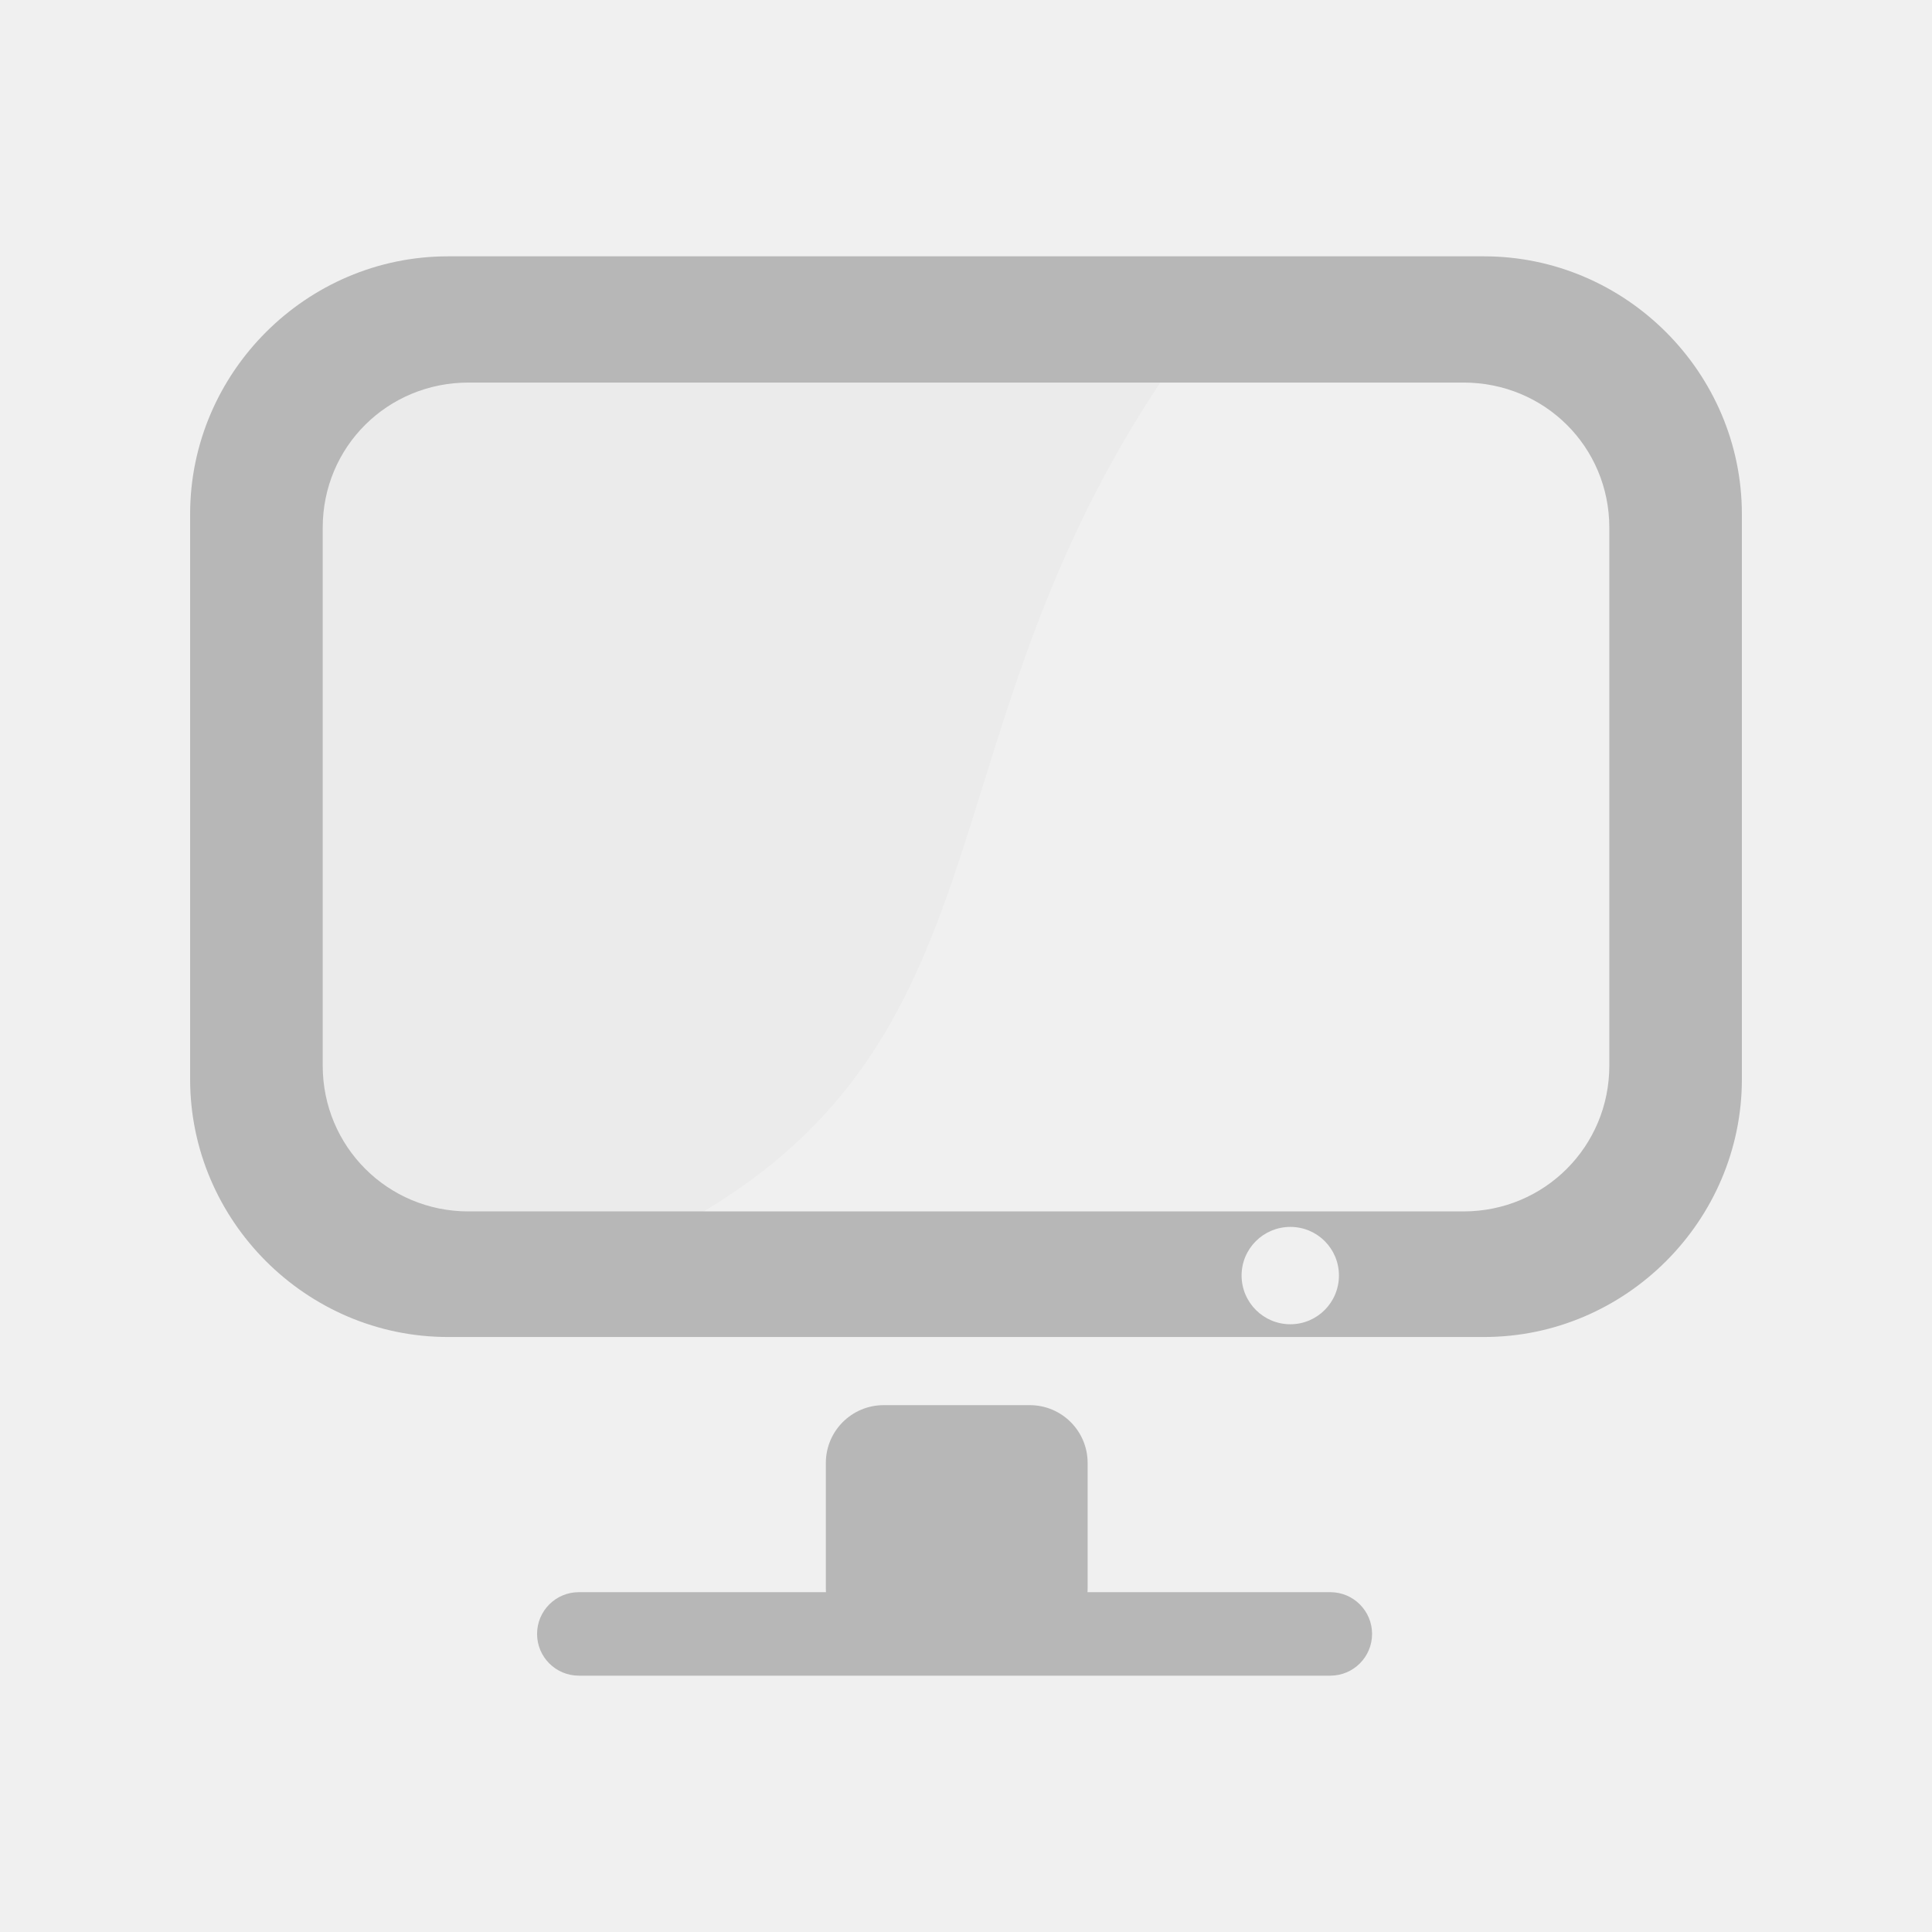
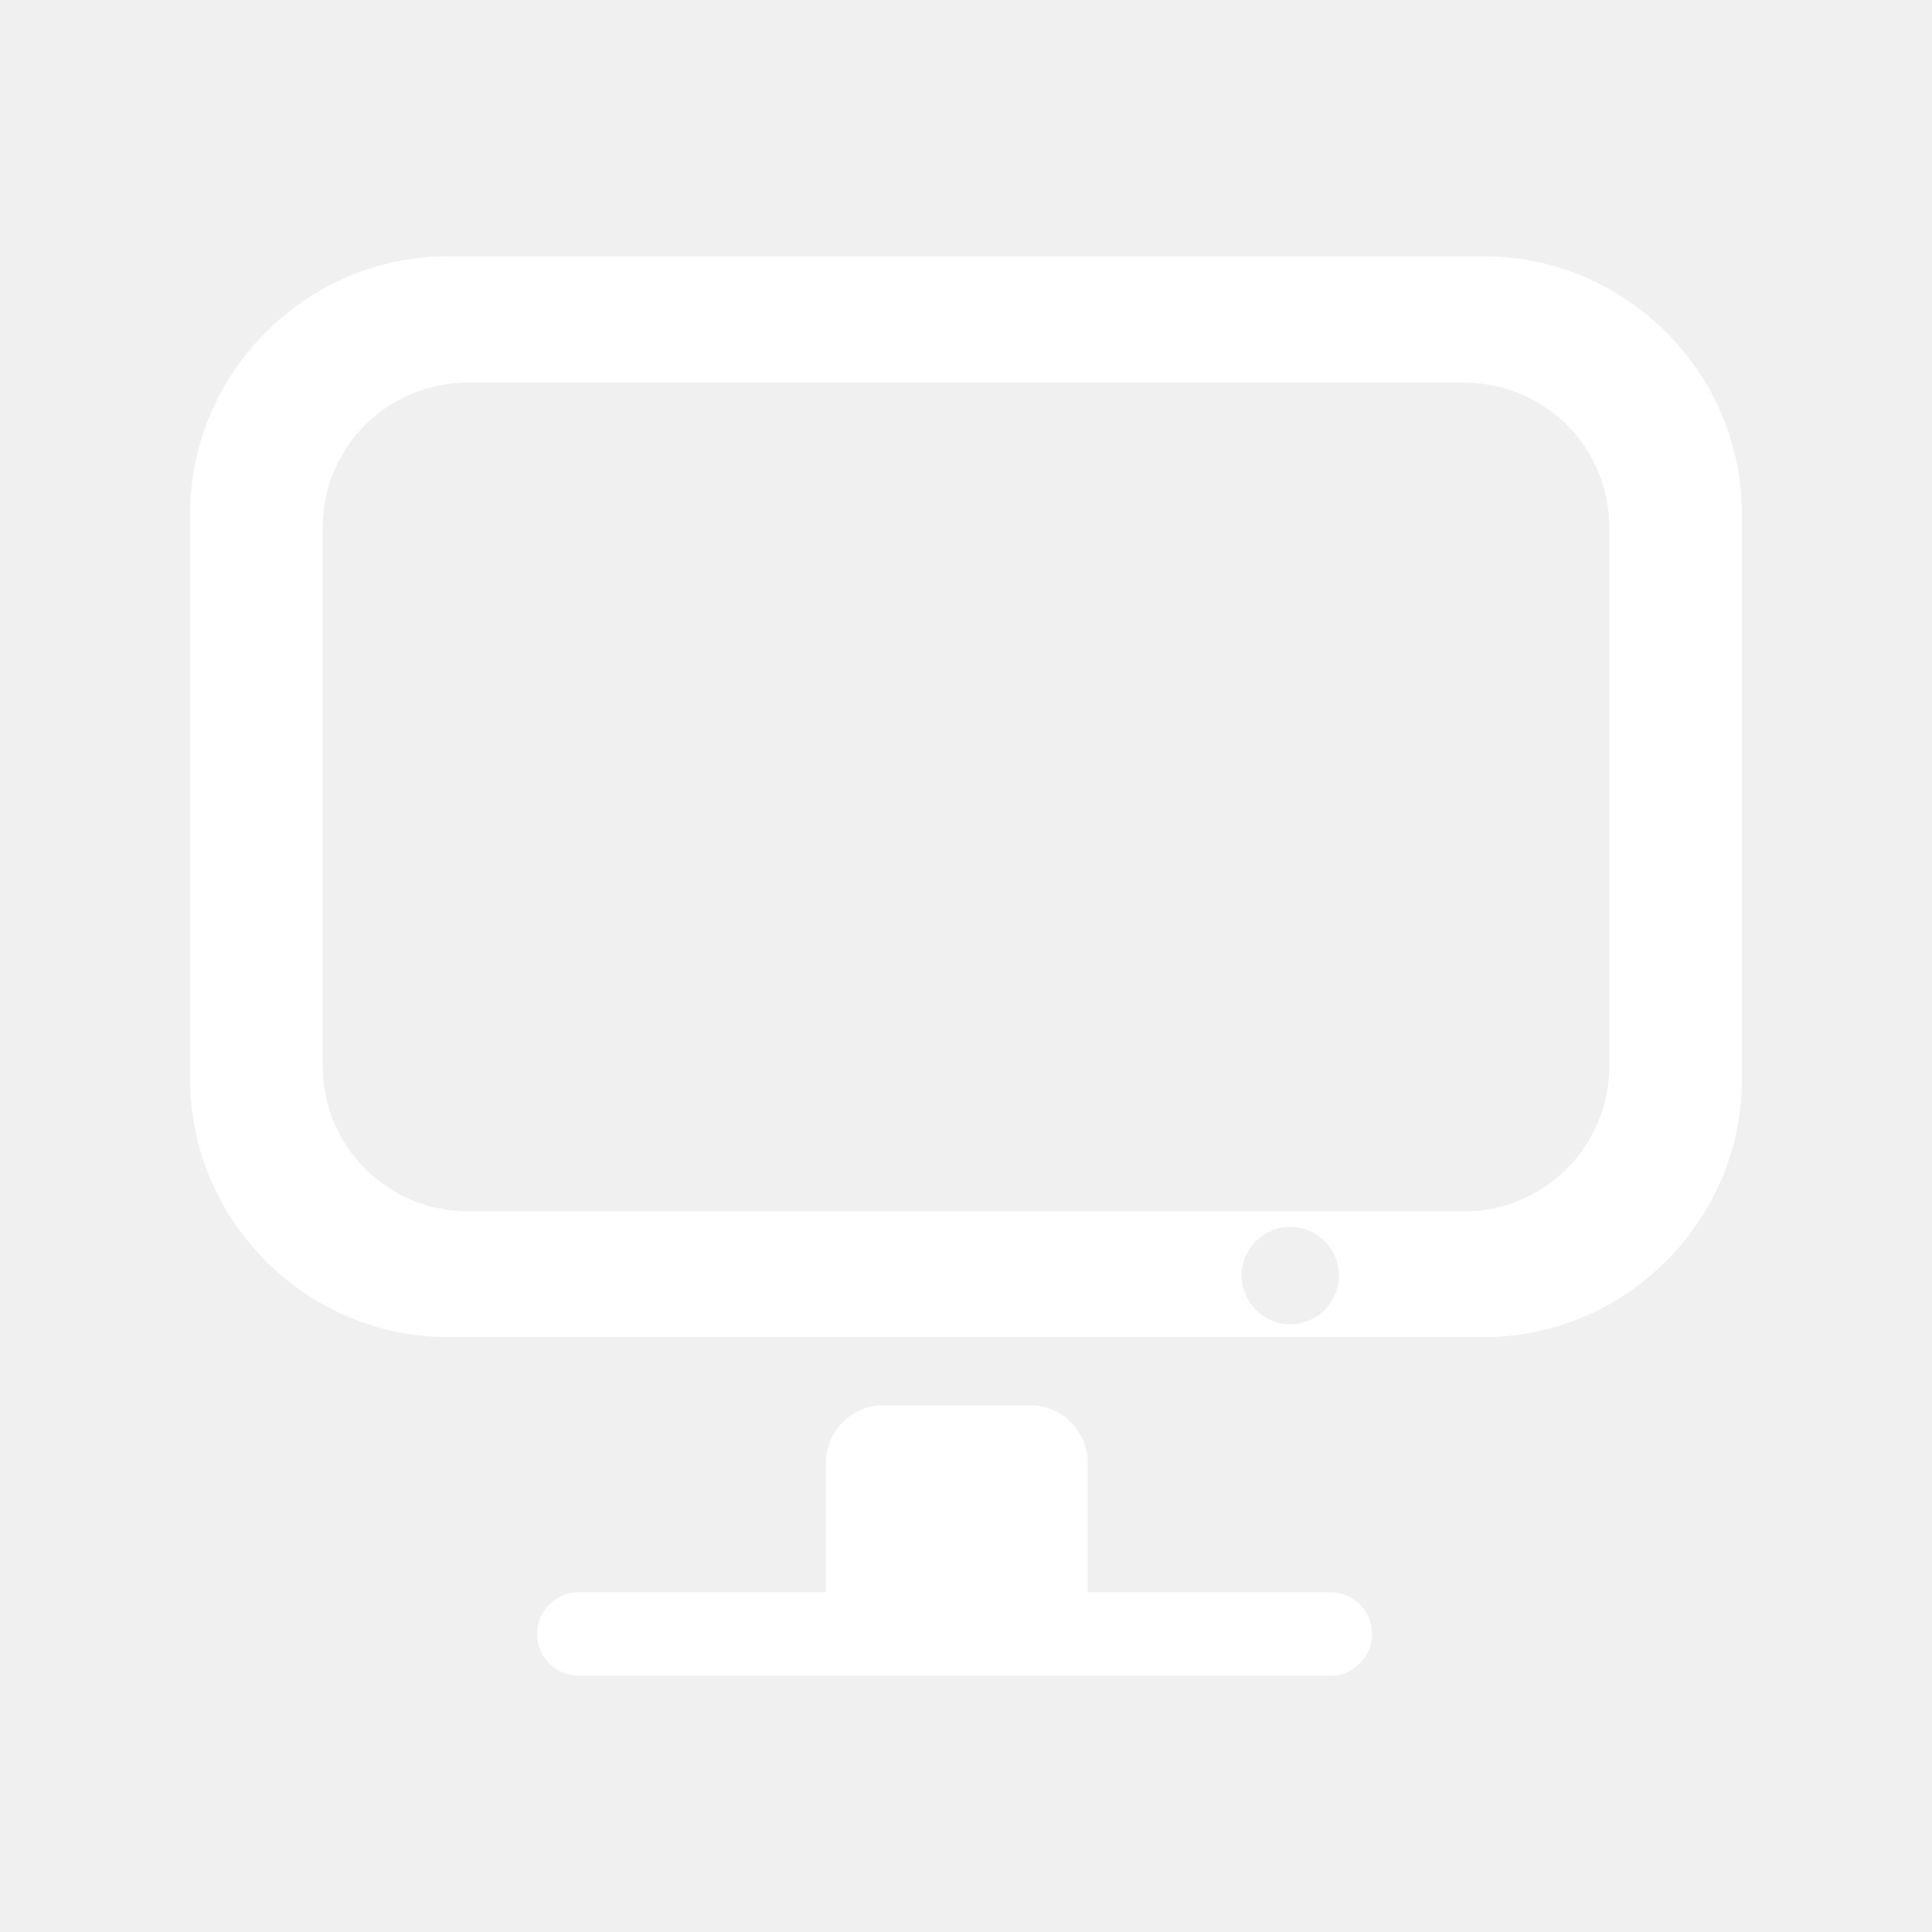
- <svg xmlns="http://www.w3.org/2000/svg" height="512" viewBox="0 0 512 512" width="512">
-   <g fill="#b7b7b7" transform="matrix(1.382851 0 0 1.382851 -98.00997 -98.00997)">
-     <path d="m159.53 138.94c-17.762 0-32 14.09-32 31.656v104.06c0 17.569 14.251 32.34 32 31.656l43.44-1.667c63.747-36.02 43.63-94.69 93.87-165.71z" fill-opacity=".079" />
-     <path d="m156.72 120c-27.13 0-49.41 22.28-49.41 49.41v108.28c0 27.13 22.28 49.41 49.41 49.41h198.56c27.13 0 49.41-22.28 49.41-49.41v-108.28c0-27.13-22.28-49.41-49.41-49.41zm3.938 24.19h190.69c15.53 0 27.938 12.309 27.938 27.813v103.09c0 15.504-12.433 27.938-27.938 27.938h-190.69c-15.503 0-27.938-12.434-27.938-27.938v-103.09c0-15.504 12.409-27.813 27.938-27.813m157.5 161.81c5.155 0 9.313 4.157 9.313 9.313 0 5.155-4.157 9.344-9.313 9.344-5.155 0-9.344-4.189-9.344-9.344 0-5.155 4.189-9.313 9.344-9.313" />
-     <g fill-rule="evenodd">
-       <rect height="46.17" rx="11.08" width="50.17" x="229.14" y="340.16" />
-       <rect height="16" rx="8" width="160.02" x="173.8" y="376" />
-     </g>
+ <svg xmlns="http://www.w3.org/2000/svg" width="512" height="512" version="1.1" viewBox="0 0 512 512">
+   <path d="m118.71 67.932c-37.517 0-68.327 30.81-68.327 68.327v149.74c0 37.517 30.81 68.327 68.327 68.327h274.58c37.517 0 68.327-30.81 68.327-68.327v-149.74c0-37.517-30.81-68.327-68.327-68.327zm5.446 33.451h263.7c21.476 0 38.634 17.022 38.634 38.461v142.56c0 21.44-17.193 38.634-38.634 38.634h-263.7c-21.438 0-38.634-17.194-38.634-38.634v-142.56c0-21.44 17.16-38.461 38.634-38.461m217.8 223.76c7.129 0 12.878 5.748 12.878 12.878 0 7.129-5.748 12.921-12.878 12.921-7.129 0-12.921-5.793-12.921-12.921s5.793-12.878 12.921-12.878" fill="#fff" stroke-width="1.383" />
+   <g transform="matrix(1.3829 0 0 1.3829 -98.01 -98.01)" fill="#fff" fill-rule="evenodd">
+     <rect x="229.14" y="340.16" width="50.17" height="46.17" rx="11.08" />
+     <rect x="173.8" y="376" width="160.02" height="16" rx="8" />
  </g>
</svg>
